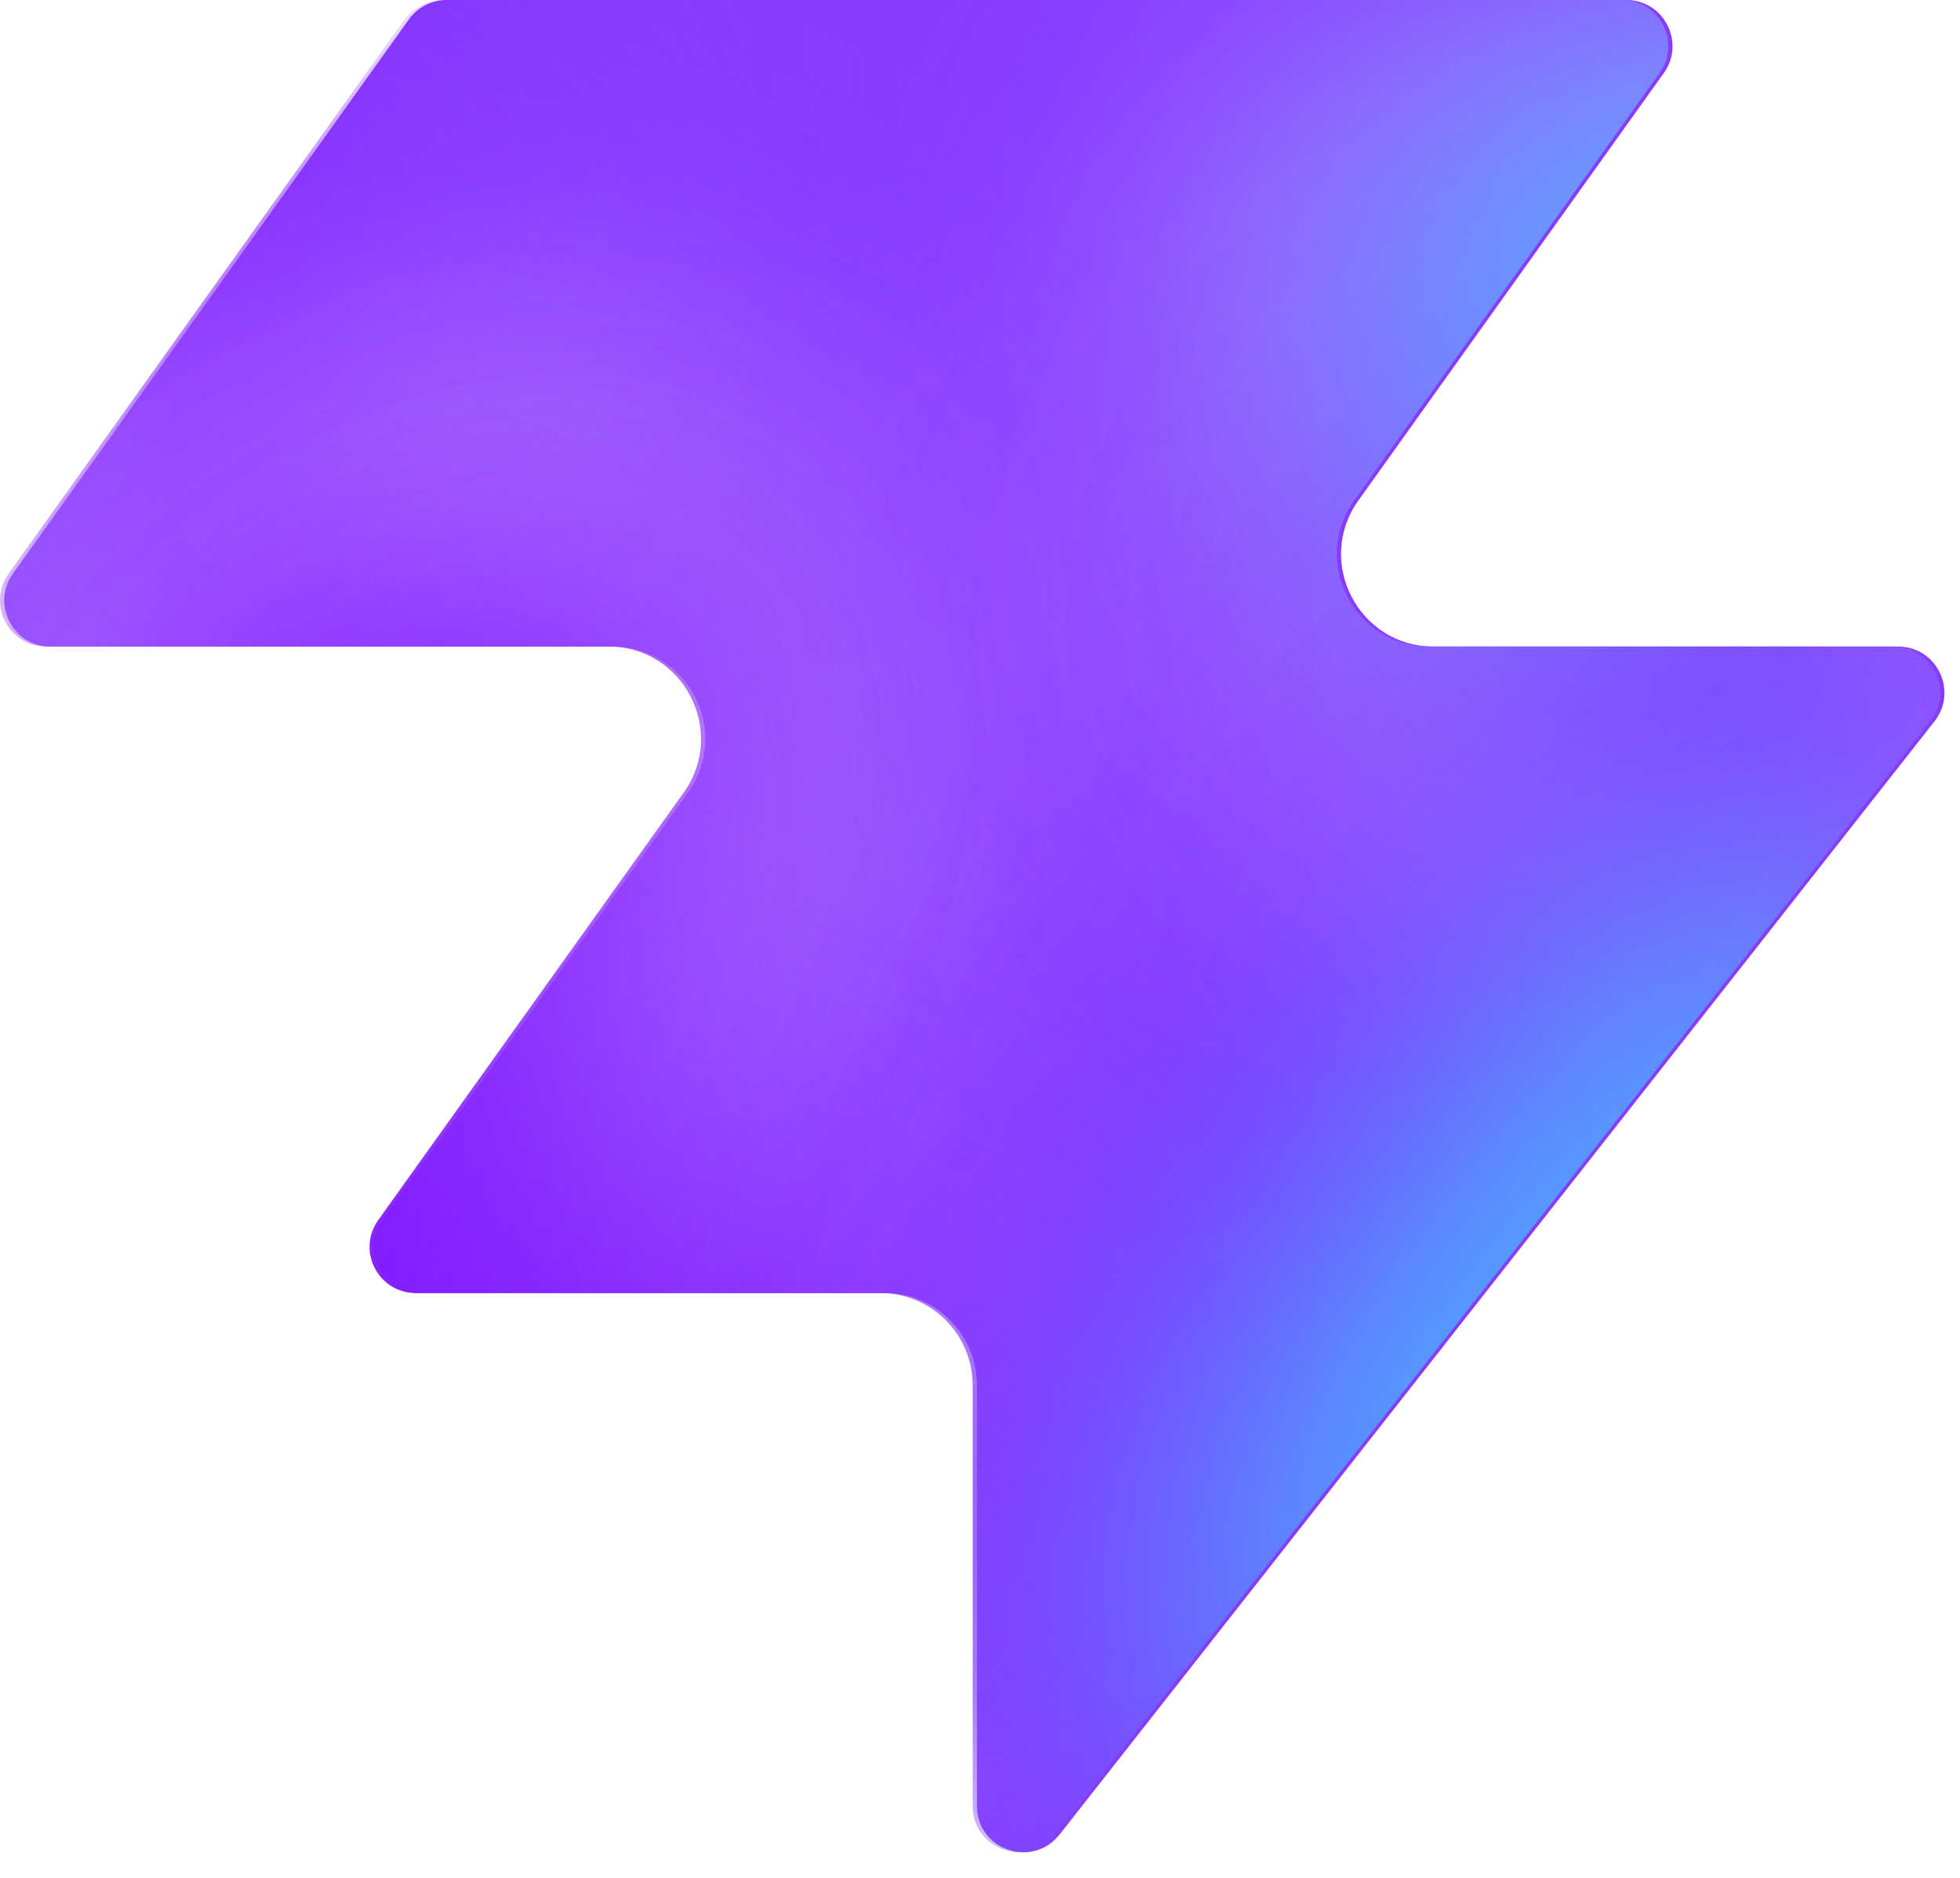
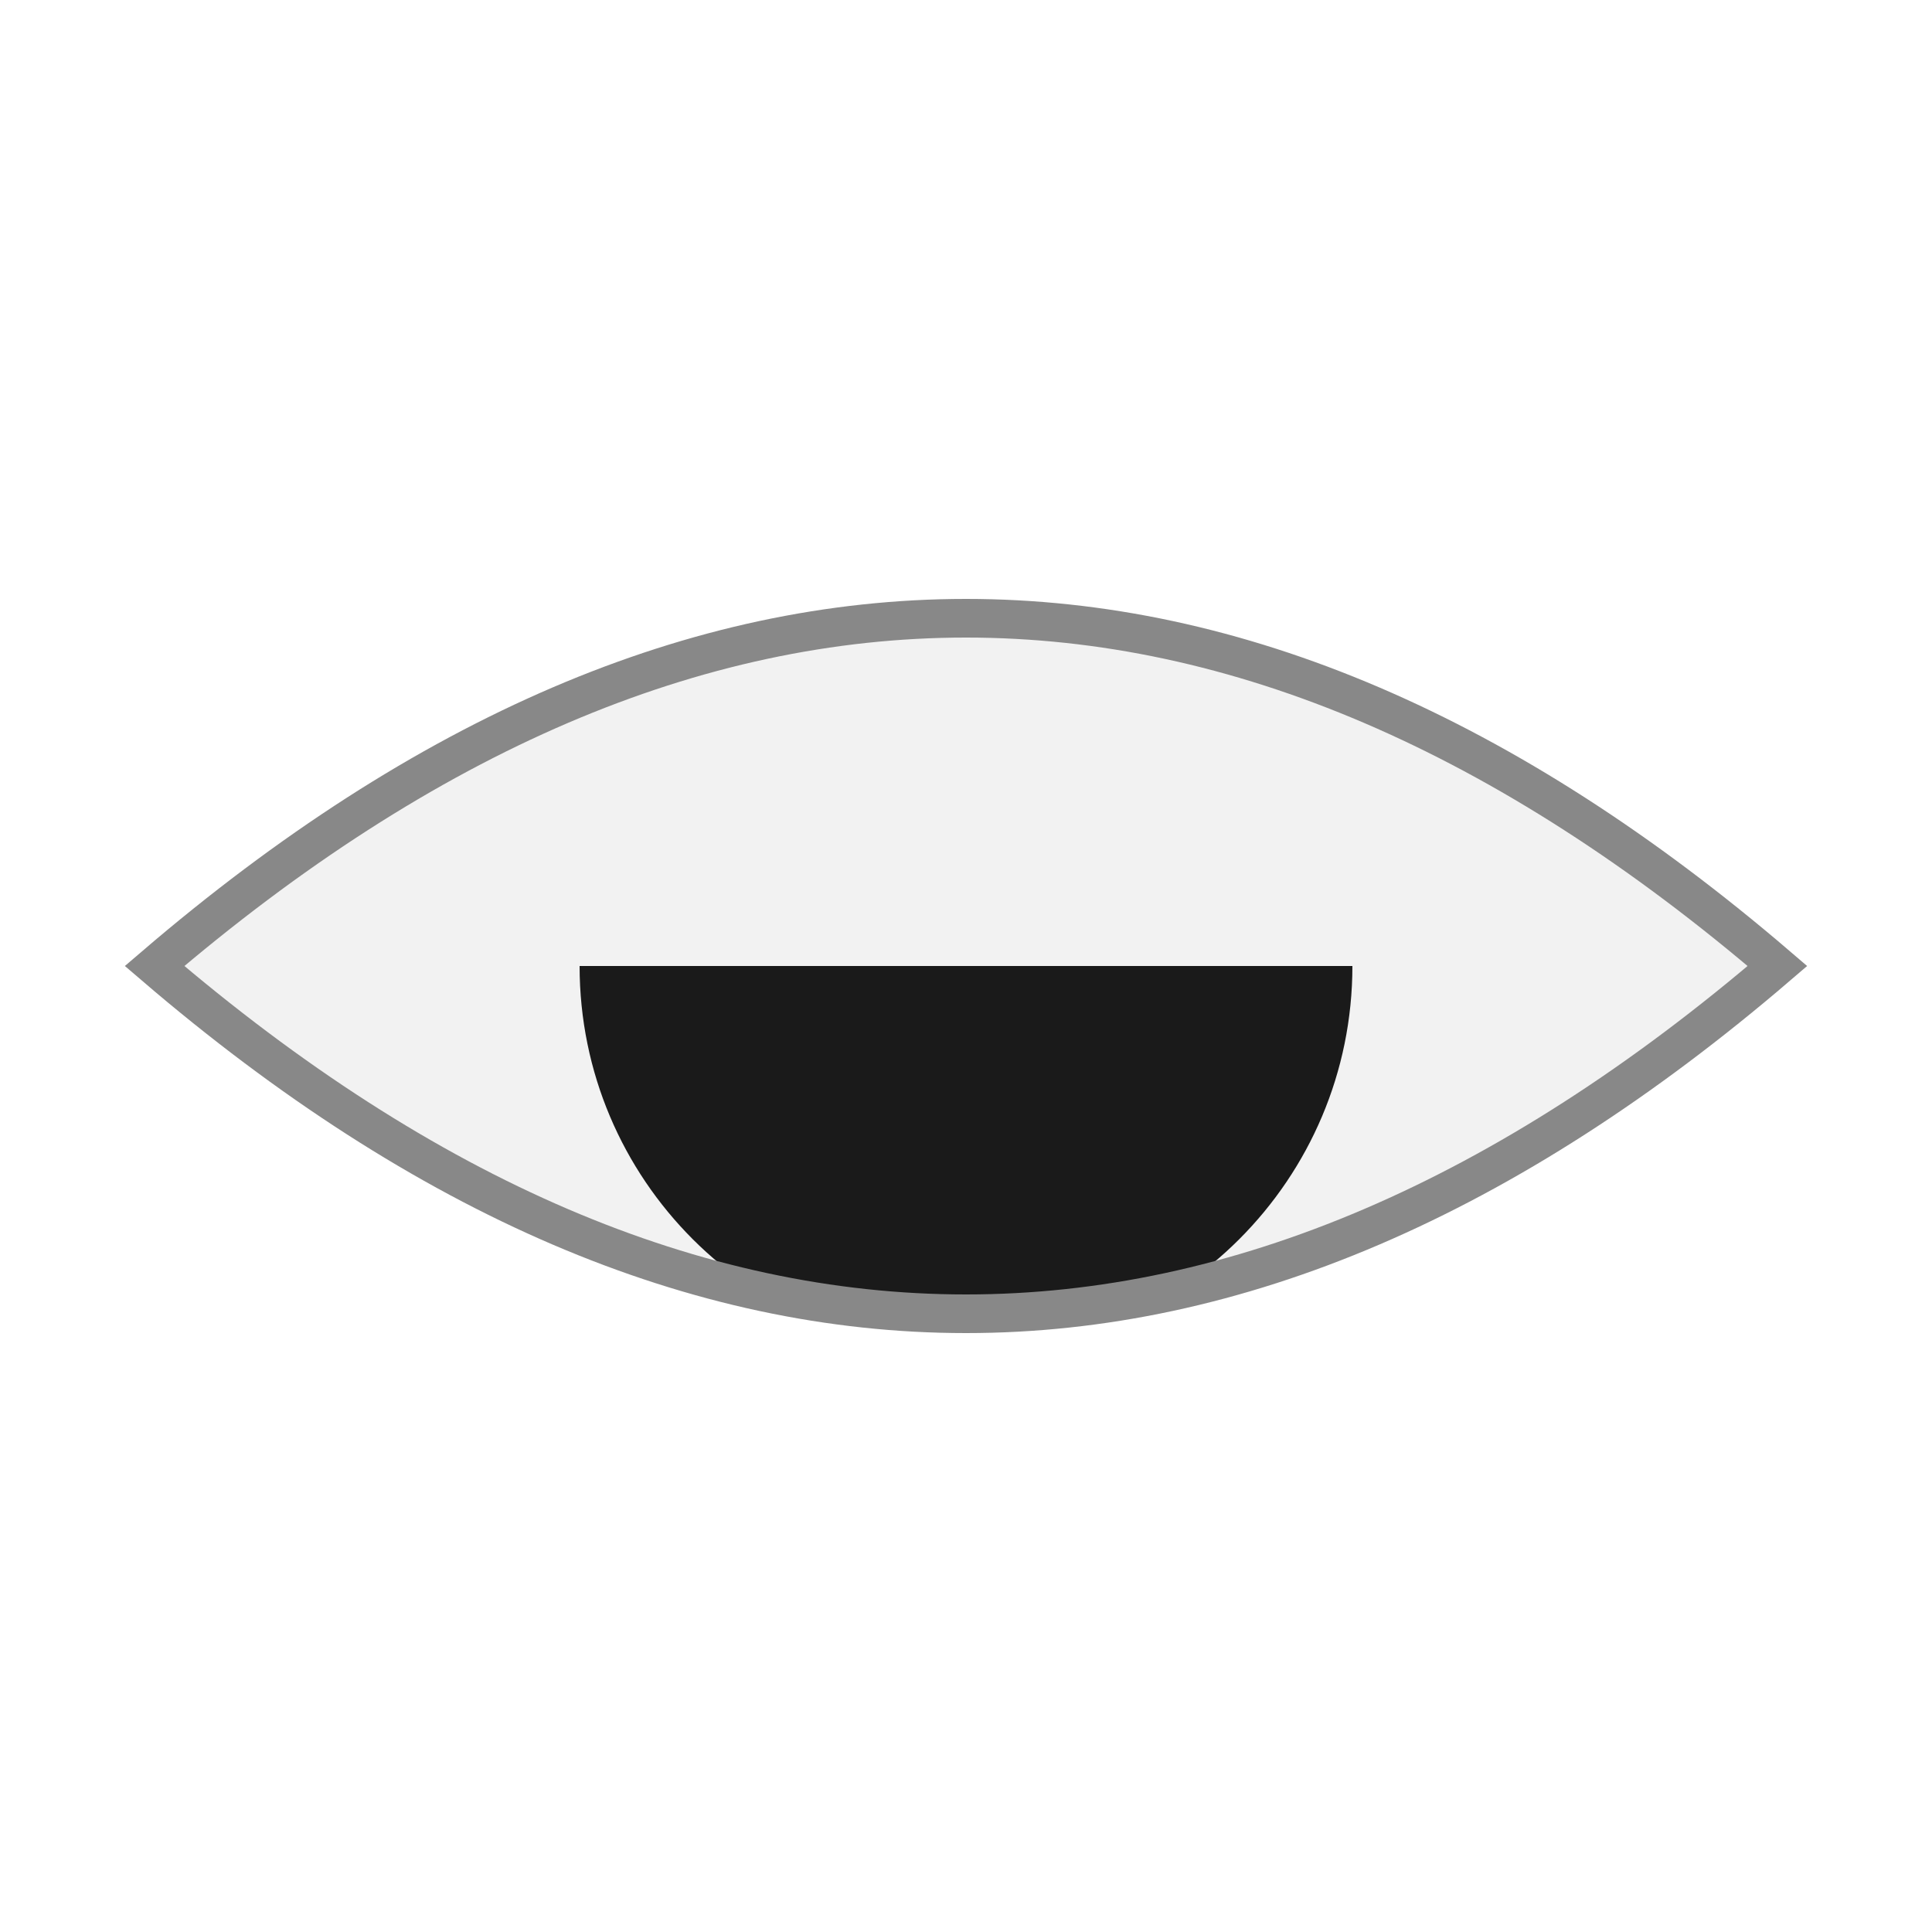
- <svg xmlns="http://www.w3.org/2000/svg" width="48" height="46" fill="none" viewBox="0 0 48 46">
-   <path fill="#863bff" d="M25.946 44.938c-.664.845-2.021.375-2.021-.698V33.937a2.26 2.26 0 0 0-2.262-2.262H10.287c-.92 0-1.456-1.04-.92-1.788l7.48-10.471c1.07-1.497 0-3.578-1.842-3.578H1.237c-.92 0-1.456-1.04-.92-1.788L10.013.474c.214-.297.556-.474.92-.474h28.894c.92 0 1.456 1.04.92 1.788l-7.48 10.471c-1.07 1.498 0 3.579 1.842 3.579h11.377c.943 0 1.473 1.088.89 1.83L25.947 44.94z" style="fill:#863bff;fill:color(display-p3 .525 .23 1);fill-opacity:1" />
-   <mask id="a" width="48" height="46" x="0" y="0" maskUnits="userSpaceOnUse" style="mask-type:alpha">
-     <path fill="#000" d="M25.842 44.938c-.664.844-2.021.375-2.021-.698V33.937a2.26 2.26 0 0 0-2.262-2.262H10.183c-.92 0-1.456-1.04-.92-1.788l7.48-10.471c1.07-1.498 0-3.579-1.842-3.579H1.133c-.92 0-1.456-1.04-.92-1.787L9.91.473c.214-.297.556-.474.92-.474h28.894c.92 0 1.456 1.04.92 1.788l-7.48 10.471c-1.07 1.498 0 3.578 1.842 3.578h11.377c.943 0 1.473 1.088.89 1.832L25.843 44.94z" style="fill:#000;fill-opacity:1" />
-   </mask>
-   <g mask="url(#a)">
-     <g filter="url(#b)">
-       <ellipse cx="5.508" cy="14.704" fill="#ede6ff" rx="5.508" ry="14.704" style="fill:#ede6ff;fill:color(display-p3 .927 .903 1);fill-opacity:1" transform="matrix(.00324 1 1 -.00324 -4.47 31.516)" />
-     </g>
-     <g filter="url(#c)">
-       <ellipse cx="10.399" cy="29.851" fill="#ede6ff" rx="10.399" ry="29.851" style="fill:#ede6ff;fill:color(display-p3 .927 .903 1);fill-opacity:1" transform="matrix(.00324 1 1 -.00324 -39.328 7.883)" />
-     </g>
-     <g filter="url(#d)">
-       <ellipse cx="5.508" cy="30.487" fill="#7e14ff" rx="5.508" ry="30.487" style="fill:#7e14ff;fill:color(display-p3 .492 .077 1);fill-opacity:1" transform="rotate(89.814 -25.913 -14.639)scale(1 -1)" />
-     </g>
-     <g filter="url(#e)">
-       <ellipse cx="5.508" cy="30.599" fill="#7e14ff" rx="5.508" ry="30.599" style="fill:#7e14ff;fill:color(display-p3 .492 .077 1);fill-opacity:1" transform="rotate(89.814 -32.644 -3.334)scale(1 -1)" />
-     </g>
-     <g filter="url(#f)">
-       <ellipse cx="5.508" cy="30.599" fill="#7e14ff" rx="5.508" ry="30.599" style="fill:#7e14ff;fill:color(display-p3 .492 .077 1);fill-opacity:1" transform="matrix(.00324 1 1 -.00324 -34.34 30.47)" />
-     </g>
-     <g filter="url(#g)">
-       <ellipse cx="14.072" cy="22.078" fill="#ede6ff" rx="14.072" ry="22.078" style="fill:#ede6ff;fill:color(display-p3 .927 .903 1);fill-opacity:1" transform="rotate(93.35 24.506 48.493)scale(-1 1)" />
-     </g>
-     <g filter="url(#h)">
-       <ellipse cx="3.47" cy="21.501" fill="#7e14ff" rx="3.47" ry="21.501" style="fill:#7e14ff;fill:color(display-p3 .492 .077 1);fill-opacity:1" transform="rotate(89.009 28.708 47.59)scale(-1 1)" />
-     </g>
-     <g filter="url(#i)">
-       <ellipse cx="3.47" cy="21.501" fill="#7e14ff" rx="3.47" ry="21.501" style="fill:#7e14ff;fill:color(display-p3 .492 .077 1);fill-opacity:1" transform="rotate(89.009 28.708 47.59)scale(-1 1)" />
-     </g>
-     <g filter="url(#j)">
-       <ellipse cx=".387" cy="8.972" fill="#7e14ff" rx="4.407" ry="29.108" style="fill:#7e14ff;fill:color(display-p3 .492 .077 1);fill-opacity:1" transform="rotate(39.51 .387 8.972)" />
-     </g>
-     <g filter="url(#k)">
-       <ellipse cx="47.523" cy="-6.092" fill="#7e14ff" rx="4.407" ry="29.108" style="fill:#7e14ff;fill:color(display-p3 .492 .077 1);fill-opacity:1" transform="rotate(37.892 47.523 -6.092)" />
-     </g>
-     <g filter="url(#l)">
-       <ellipse cx="41.412" cy="6.333" fill="#47bfff" rx="5.971" ry="9.665" style="fill:#47bfff;fill:color(display-p3 .28 .748 1);fill-opacity:1" transform="rotate(37.892 41.412 6.333)" />
-     </g>
-     <g filter="url(#m)">
-       <ellipse cx="-1.879" cy="38.332" fill="#7e14ff" rx="4.407" ry="29.108" style="fill:#7e14ff;fill:color(display-p3 .492 .077 1);fill-opacity:1" transform="rotate(37.892 -1.88 38.332)" />
-     </g>
-     <g filter="url(#n)">
-       <ellipse cx="-1.879" cy="38.332" fill="#7e14ff" rx="4.407" ry="29.108" style="fill:#7e14ff;fill:color(display-p3 .492 .077 1);fill-opacity:1" transform="rotate(37.892 -1.88 38.332)" />
-     </g>
-     <g filter="url(#o)">
-       <ellipse cx="35.651" cy="29.907" fill="#7e14ff" rx="4.407" ry="29.108" style="fill:#7e14ff;fill:color(display-p3 .492 .077 1);fill-opacity:1" transform="rotate(37.892 35.651 29.907)" />
-     </g>
-     <g filter="url(#p)">
-       <ellipse cx="38.418" cy="32.4" fill="#47bfff" rx="5.971" ry="15.297" style="fill:#47bfff;fill:color(display-p3 .28 .748 1);fill-opacity:1" transform="rotate(37.892 38.418 32.4)" />
-     </g>
-   </g>
+ <svg xmlns="http://www.w3.org/2000/svg" viewBox="0 0 100 100">
  <defs>
-     <filter id="b" width="60.045" height="41.654" x="-19.77" y="16.149" color-interpolation-filters="sRGB" filterUnits="userSpaceOnUse">
-       <feFlood flood-opacity="0" result="BackgroundImageFix" />
-       <feBlend in="SourceGraphic" in2="BackgroundImageFix" result="shape" />
-       <feGaussianBlur result="effect1_foregroundBlur_2002_17158" stdDeviation="7.659" />
-     </filter>
-     <filter id="c" width="90.34" height="51.437" x="-54.613" y="-7.533" color-interpolation-filters="sRGB" filterUnits="userSpaceOnUse">
-       <feFlood flood-opacity="0" result="BackgroundImageFix" />
-       <feBlend in="SourceGraphic" in2="BackgroundImageFix" result="shape" />
-       <feGaussianBlur result="effect1_foregroundBlur_2002_17158" stdDeviation="7.659" />
-     </filter>
-     <filter id="d" width="79.355" height="29.4" x="-49.64" y="2.03" color-interpolation-filters="sRGB" filterUnits="userSpaceOnUse">
-       <feFlood flood-opacity="0" result="BackgroundImageFix" />
-       <feBlend in="SourceGraphic" in2="BackgroundImageFix" result="shape" />
-       <feGaussianBlur result="effect1_foregroundBlur_2002_17158" stdDeviation="4.596" />
-     </filter>
-     <filter id="e" width="79.579" height="29.4" x="-45.045" y="20.029" color-interpolation-filters="sRGB" filterUnits="userSpaceOnUse">
-       <feFlood flood-opacity="0" result="BackgroundImageFix" />
-       <feBlend in="SourceGraphic" in2="BackgroundImageFix" result="shape" />
-       <feGaussianBlur result="effect1_foregroundBlur_2002_17158" stdDeviation="4.596" />
-     </filter>
-     <filter id="f" width="79.579" height="29.4" x="-43.513" y="21.178" color-interpolation-filters="sRGB" filterUnits="userSpaceOnUse">
-       <feFlood flood-opacity="0" result="BackgroundImageFix" />
-       <feBlend in="SourceGraphic" in2="BackgroundImageFix" result="shape" />
-       <feGaussianBlur result="effect1_foregroundBlur_2002_17158" stdDeviation="4.596" />
-     </filter>
-     <filter id="g" width="74.749" height="58.852" x="15.756" y="-17.901" color-interpolation-filters="sRGB" filterUnits="userSpaceOnUse">
-       <feFlood flood-opacity="0" result="BackgroundImageFix" />
-       <feBlend in="SourceGraphic" in2="BackgroundImageFix" result="shape" />
-       <feGaussianBlur result="effect1_foregroundBlur_2002_17158" stdDeviation="7.659" />
-     </filter>
-     <filter id="h" width="61.377" height="25.362" x="23.548" y="2.284" color-interpolation-filters="sRGB" filterUnits="userSpaceOnUse">
-       <feFlood flood-opacity="0" result="BackgroundImageFix" />
-       <feBlend in="SourceGraphic" in2="BackgroundImageFix" result="shape" />
-       <feGaussianBlur result="effect1_foregroundBlur_2002_17158" stdDeviation="4.596" />
-     </filter>
-     <filter id="i" width="61.377" height="25.362" x="23.548" y="2.284" color-interpolation-filters="sRGB" filterUnits="userSpaceOnUse">
-       <feFlood flood-opacity="0" result="BackgroundImageFix" />
-       <feBlend in="SourceGraphic" in2="BackgroundImageFix" result="shape" />
-       <feGaussianBlur result="effect1_foregroundBlur_2002_17158" stdDeviation="4.596" />
-     </filter>
-     <filter id="j" width="56.045" height="63.649" x="-27.636" y="-22.853" color-interpolation-filters="sRGB" filterUnits="userSpaceOnUse">
-       <feFlood flood-opacity="0" result="BackgroundImageFix" />
-       <feBlend in="SourceGraphic" in2="BackgroundImageFix" result="shape" />
-       <feGaussianBlur result="effect1_foregroundBlur_2002_17158" stdDeviation="4.596" />
-     </filter>
-     <filter id="k" width="54.814" height="64.646" x="20.116" y="-38.415" color-interpolation-filters="sRGB" filterUnits="userSpaceOnUse">
-       <feFlood flood-opacity="0" result="BackgroundImageFix" />
-       <feBlend in="SourceGraphic" in2="BackgroundImageFix" result="shape" />
-       <feGaussianBlur result="effect1_foregroundBlur_2002_17158" stdDeviation="4.596" />
-     </filter>
-     <filter id="l" width="33.541" height="35.313" x="24.641" y="-11.323" color-interpolation-filters="sRGB" filterUnits="userSpaceOnUse">
-       <feFlood flood-opacity="0" result="BackgroundImageFix" />
-       <feBlend in="SourceGraphic" in2="BackgroundImageFix" result="shape" />
-       <feGaussianBlur result="effect1_foregroundBlur_2002_17158" stdDeviation="4.596" />
-     </filter>
-     <filter id="m" width="54.814" height="64.646" x="-29.286" y="6.009" color-interpolation-filters="sRGB" filterUnits="userSpaceOnUse">
-       <feFlood flood-opacity="0" result="BackgroundImageFix" />
-       <feBlend in="SourceGraphic" in2="BackgroundImageFix" result="shape" />
-       <feGaussianBlur result="effect1_foregroundBlur_2002_17158" stdDeviation="4.596" />
-     </filter>
-     <filter id="n" width="54.814" height="64.646" x="-29.286" y="6.009" color-interpolation-filters="sRGB" filterUnits="userSpaceOnUse">
-       <feFlood flood-opacity="0" result="BackgroundImageFix" />
-       <feBlend in="SourceGraphic" in2="BackgroundImageFix" result="shape" />
-       <feGaussianBlur result="effect1_foregroundBlur_2002_17158" stdDeviation="4.596" />
-     </filter>
-     <filter id="o" width="54.814" height="64.646" x="8.244" y="-2.416" color-interpolation-filters="sRGB" filterUnits="userSpaceOnUse">
-       <feFlood flood-opacity="0" result="BackgroundImageFix" />
-       <feBlend in="SourceGraphic" in2="BackgroundImageFix" result="shape" />
-       <feGaussianBlur result="effect1_foregroundBlur_2002_17158" stdDeviation="4.596" />
-     </filter>
-     <filter id="p" width="39.409" height="43.623" x="18.713" y="10.588" color-interpolation-filters="sRGB" filterUnits="userSpaceOnUse">
-       <feFlood flood-opacity="0" result="BackgroundImageFix" />
-       <feBlend in="SourceGraphic" in2="BackgroundImageFix" result="shape" />
-       <feGaussianBlur result="effect1_foregroundBlur_2002_17158" stdDeviation="4.596" />
-     </filter>
+     <clipPath id="ec">
+       <path d="M8,50 Q50,14 92,50 Q50,86 8,50Z" />
+     </clipPath>
  </defs>
+   <path d="M8,50 Q50,14 92,50 Q50,86 8,50Z" fill="#f2f2f2" />
+   <path d="M8,50 Q50,86 92,50 Q68,70 50,72 Q32,70 8,50Z" fill="#bebebe" clip-path="url(#ec)" />
+   <path d="M30,50 A20,20 0 0,0 70,50Z" fill="#1a1a1a" clip-path="url(#ec)" />
+   <path d="M8,50 Q50,14 92,50 Q50,86 8,50Z" fill="none" stroke="#888" stroke-width="2" />
</svg>
